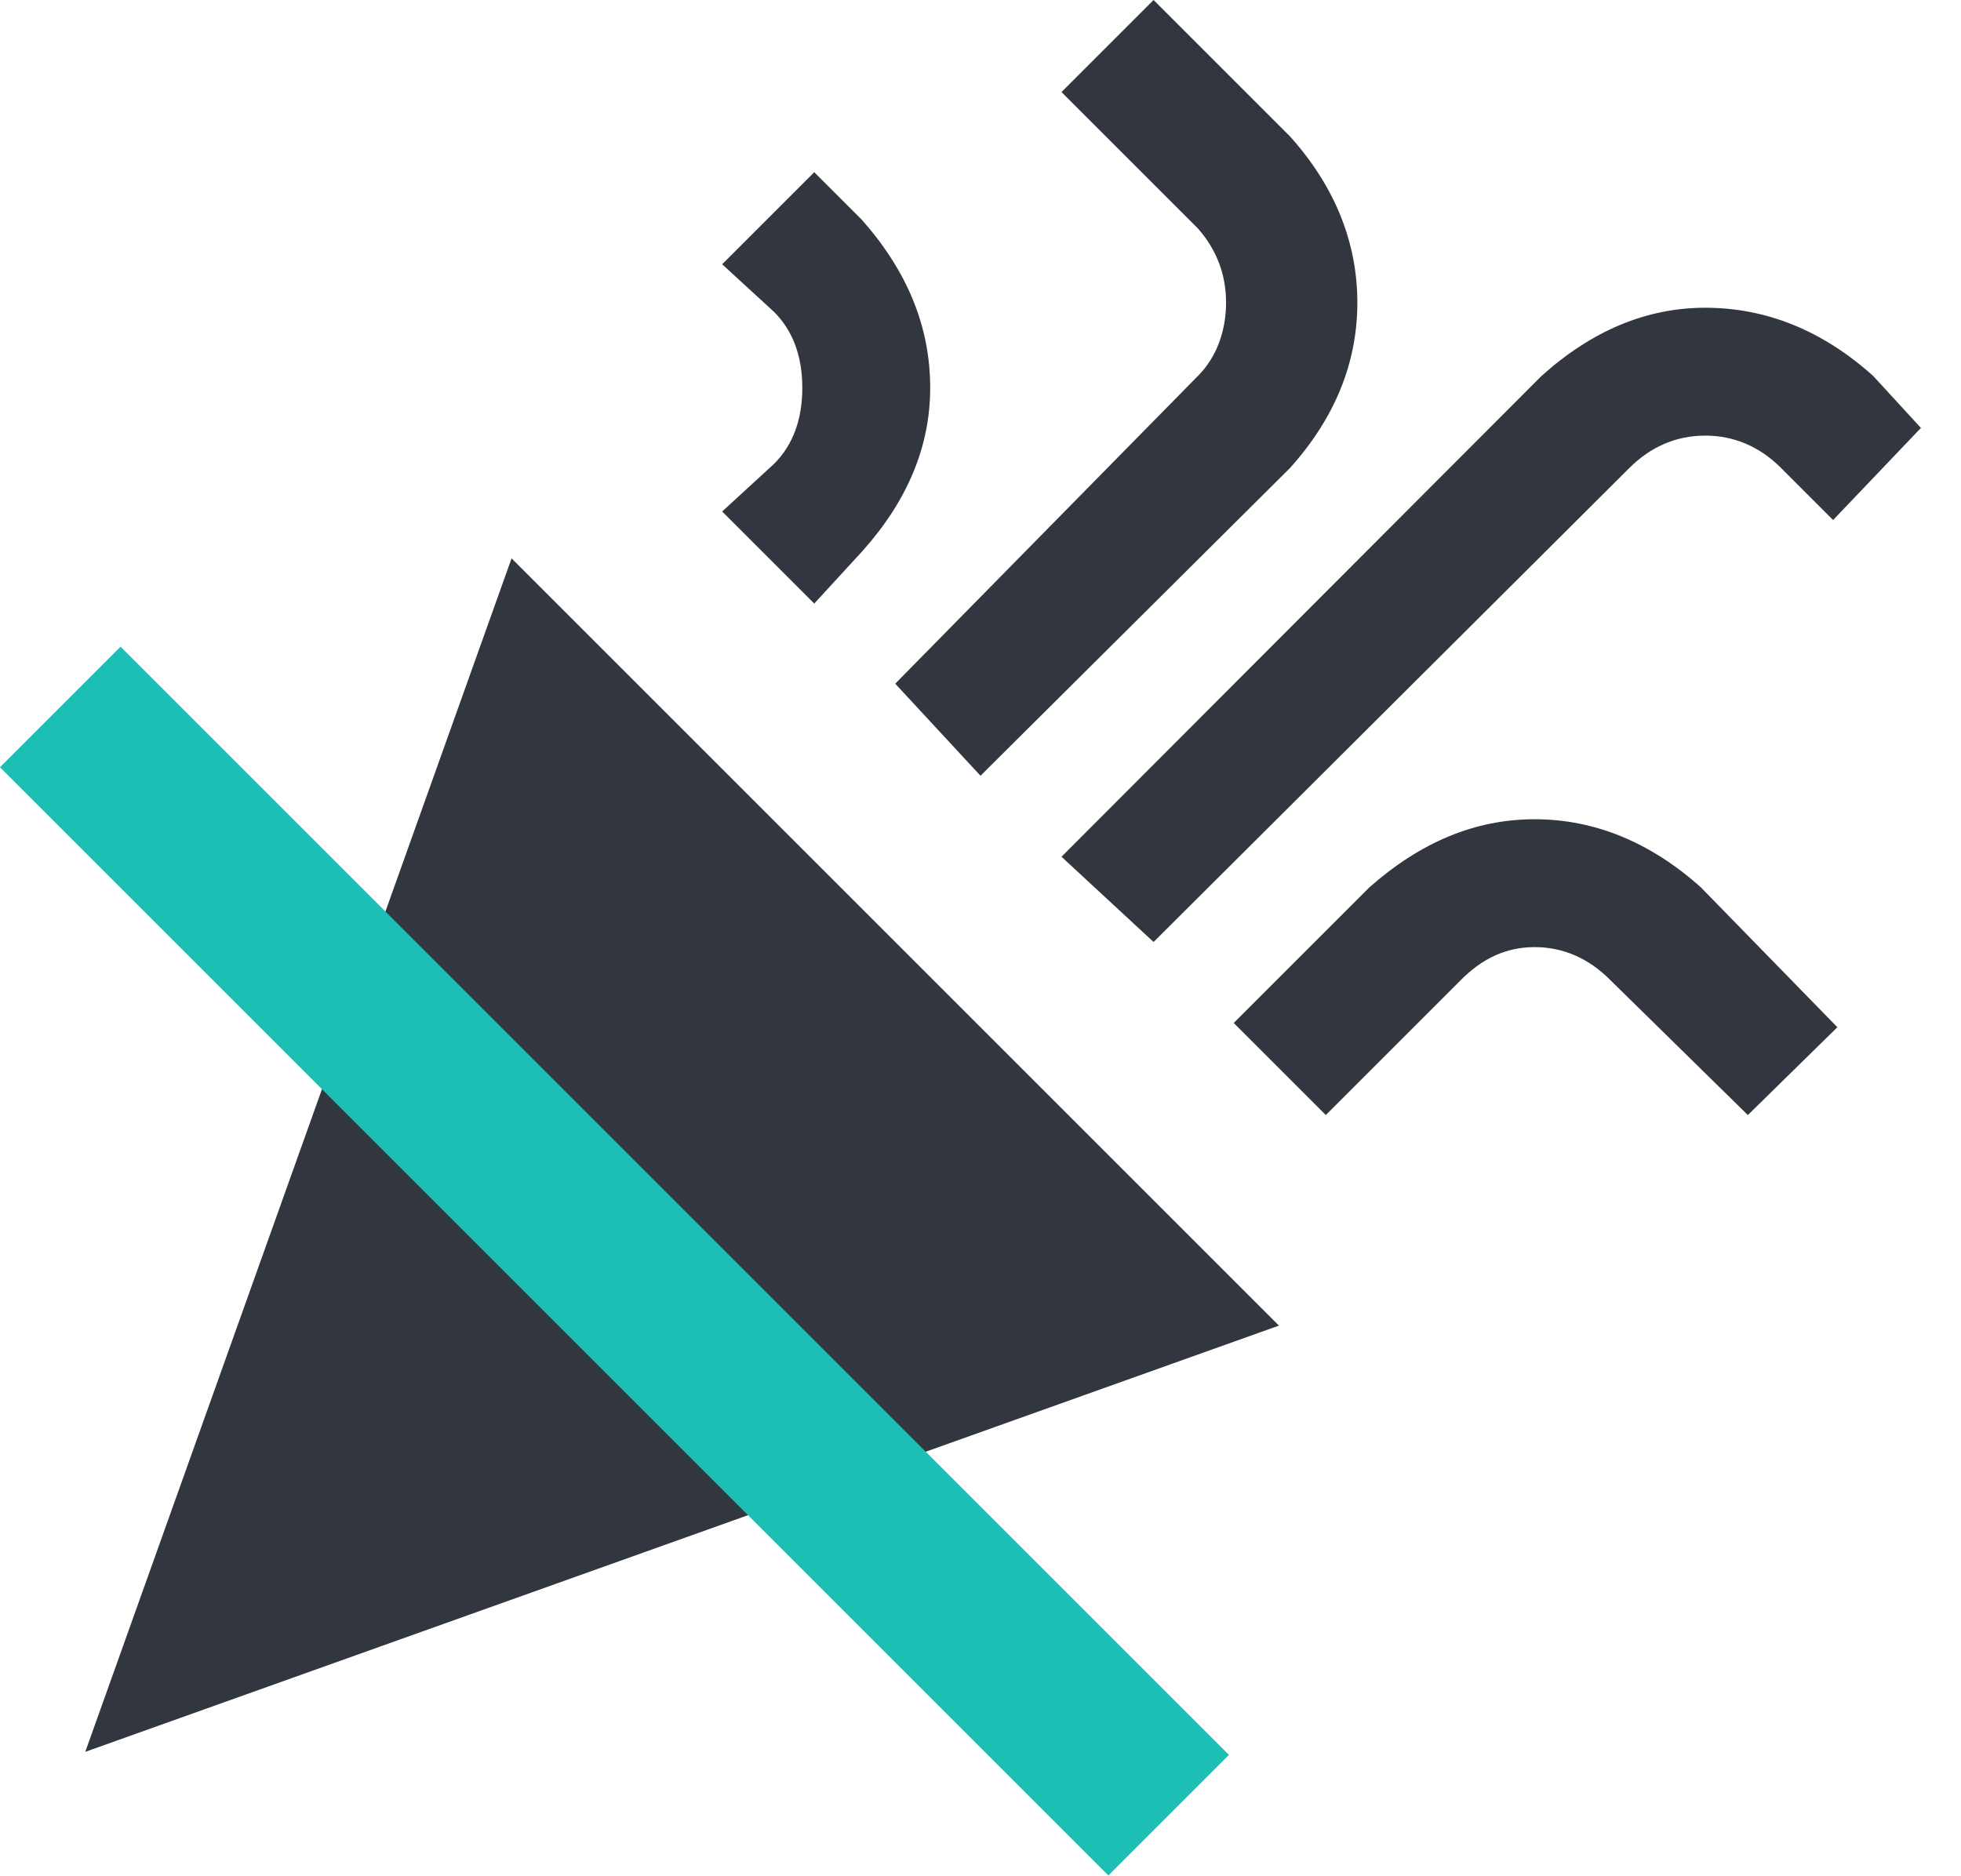
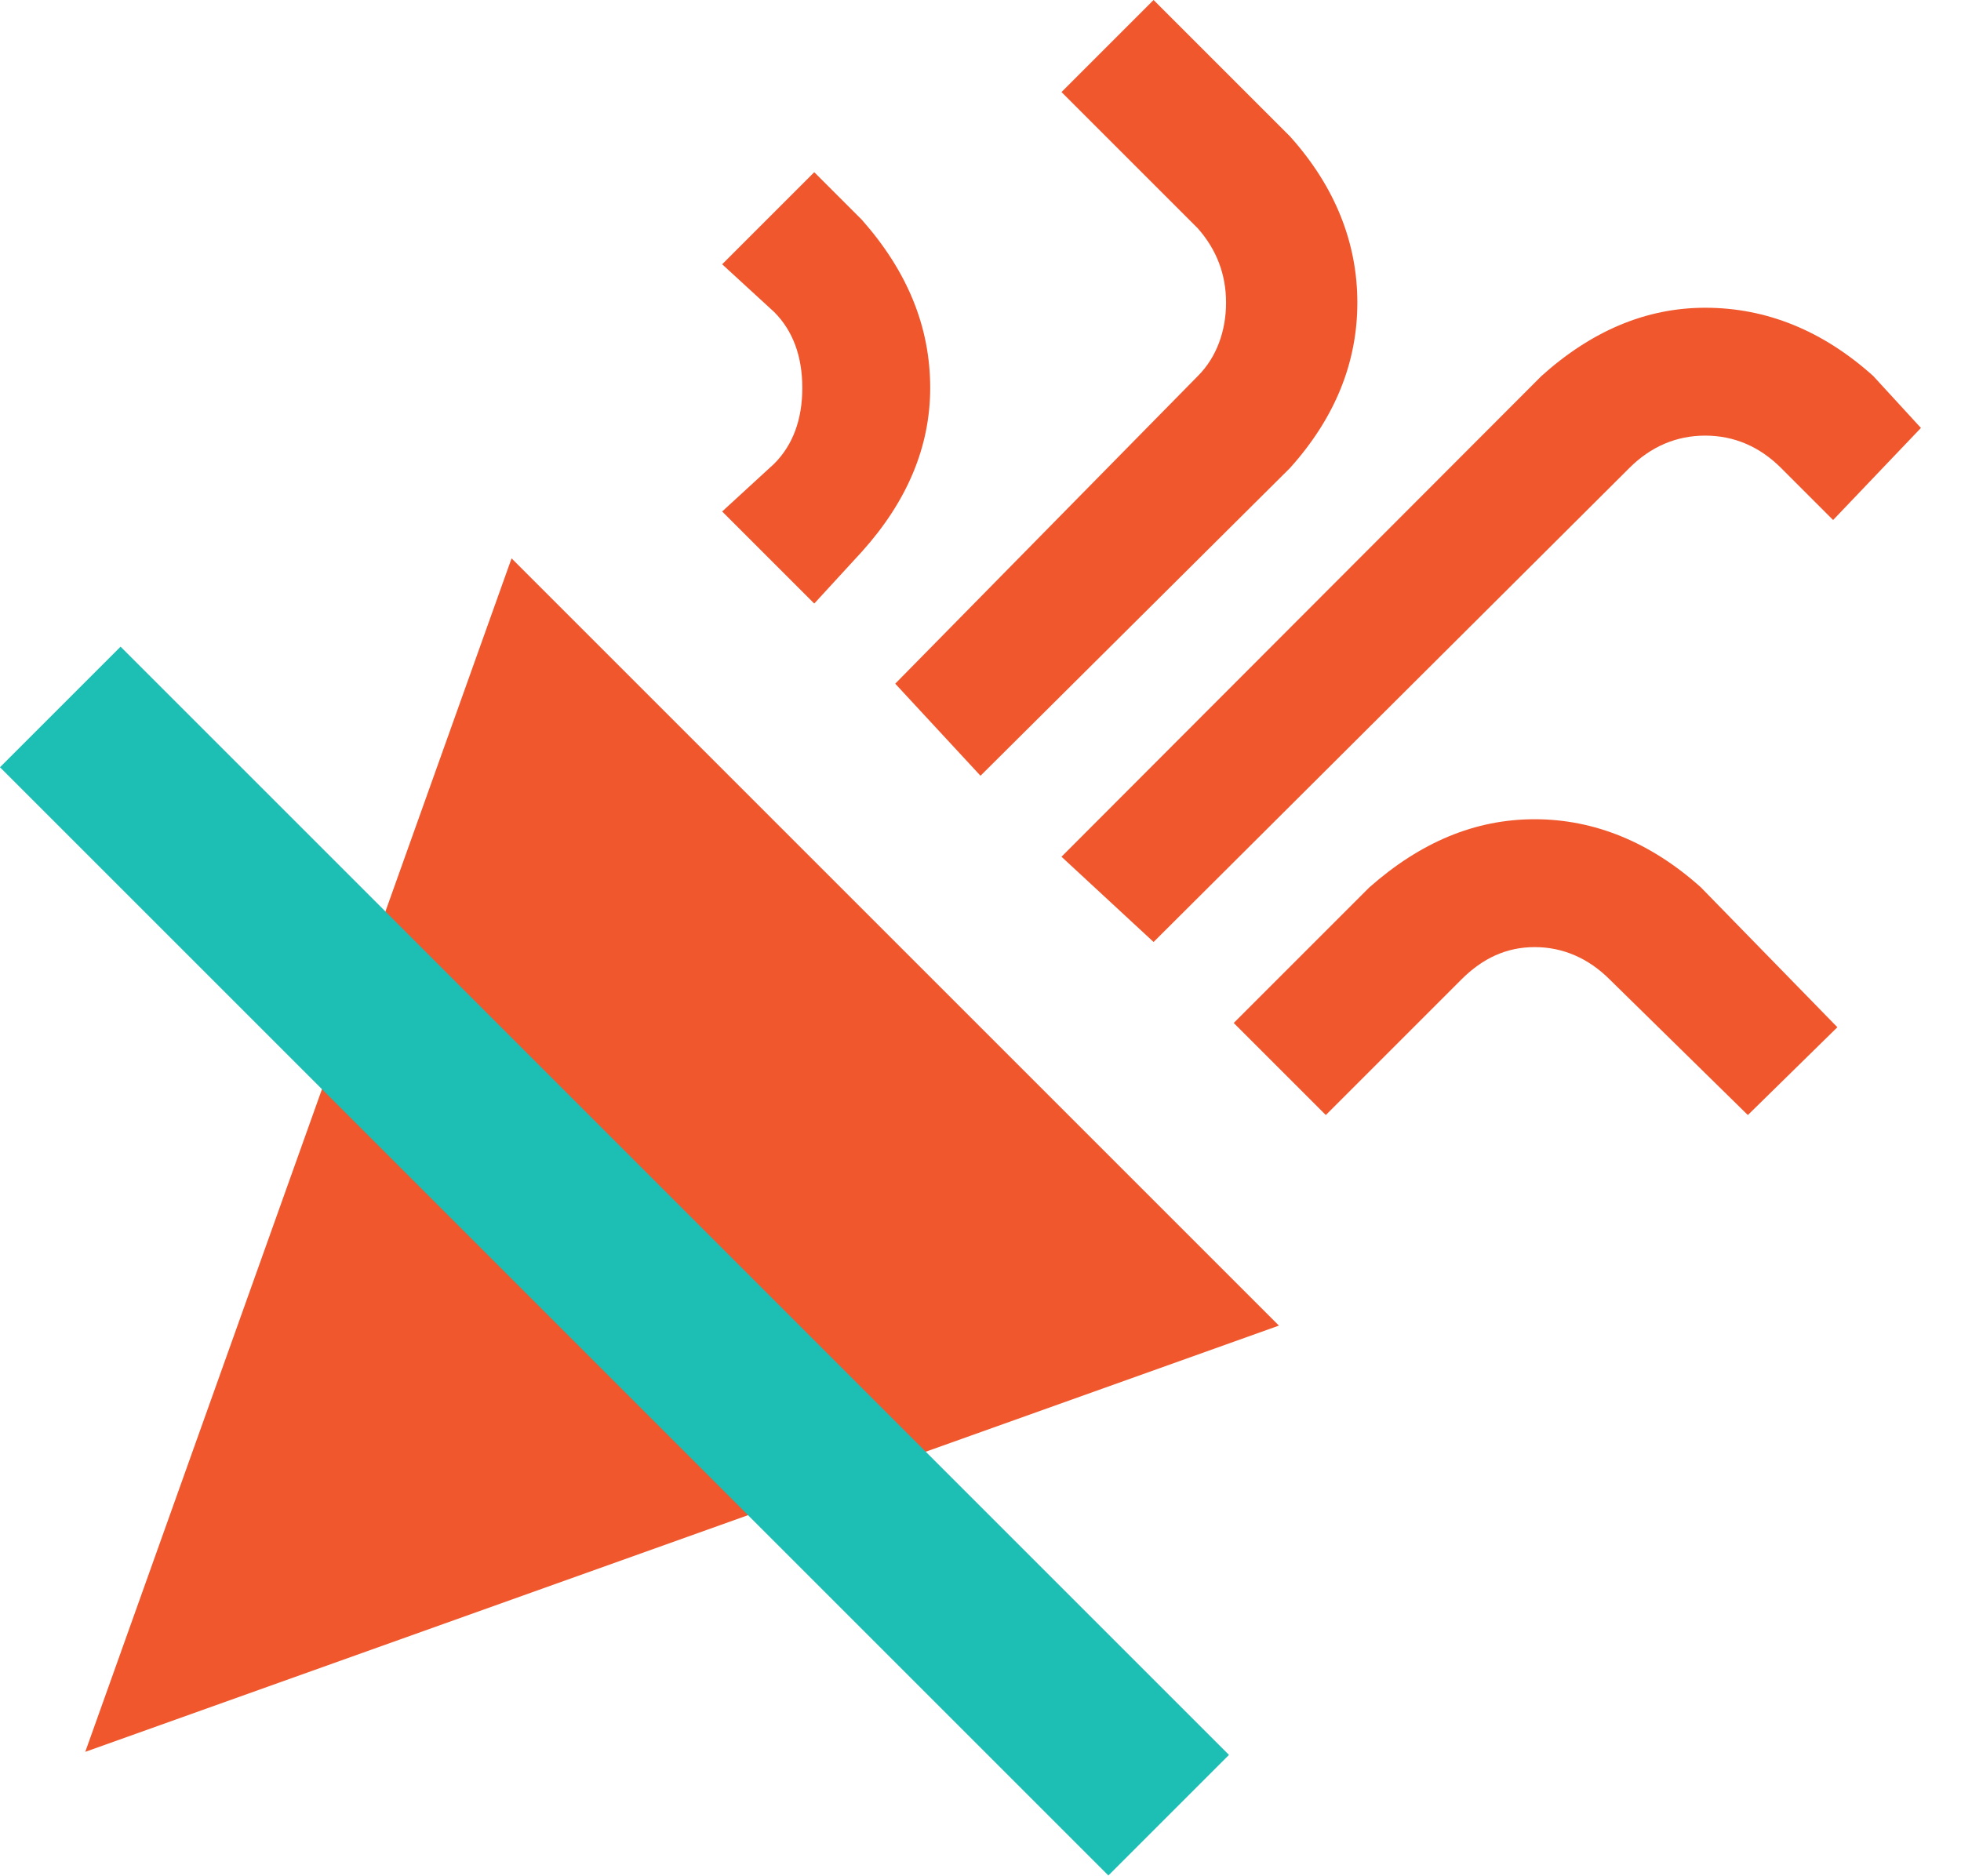
<svg xmlns="http://www.w3.org/2000/svg" width="23" height="22" viewBox="0 0 23 22" fill="none">
-   <path d="M13.53 0L12.45 1.08L14.05 2.68C14.27 2.93 14.38 3.22 14.38 3.55C14.38 3.88 14.27 4.19 14.05 4.41L10.5 8.02L11.5 9.1L15.13 5.49C15.66 4.9 15.92 4.25 15.92 3.55C15.92 2.85 15.66 2.19 15.13 1.6L13.53 0ZM9.55 2.02L8.47 3.1L9.08 3.66C9.3 3.88 9.41 4.18 9.41 4.55C9.41 4.92 9.3 5.22 9.08 5.44L8.47 6L9.55 7.08L10.11 6.47C10.64 5.88 10.91 5.24 10.91 4.55C10.91 3.83 10.64 3.18 10.11 2.58L9.55 2.02ZM20 3.61C19.31 3.61 18.67 3.88 18.08 4.41L12.45 10.05L13.53 11.05L19.11 5.49C19.36 5.24 19.66 5.11 20 5.11C20.34 5.11 20.64 5.24 20.89 5.49L21.5 6.1L22.53 5.02L21.97 4.41C21.38 3.88 20.72 3.61 20 3.61ZM6 6.55L1 20.55L15 15.55L6 6.55ZM18 9.61C17.3 9.61 16.66 9.88 16.06 10.41L14.47 12L15.55 13.08L17.14 11.49C17.39 11.24 17.67 11.11 18 11.11C18.33 11.11 18.63 11.24 18.88 11.49L20.5 13.08L21.55 12.05L19.95 10.41C19.36 9.88 18.7 9.61 18 9.61Z" fill="#31363F" />
+   <path d="M13.53 0L12.45 1.08L14.05 2.68C14.27 2.93 14.38 3.22 14.38 3.55C14.38 3.88 14.27 4.19 14.05 4.41L10.5 8.02L11.5 9.1L15.13 5.49C15.66 4.9 15.92 4.25 15.92 3.55C15.92 2.85 15.66 2.19 15.13 1.6L13.53 0ZM9.55 2.02L8.47 3.1L9.08 3.66C9.3 3.88 9.41 4.18 9.41 4.55C9.41 4.92 9.3 5.22 9.08 5.44L8.47 6L9.55 7.08L10.11 6.47C10.64 5.88 10.91 5.24 10.91 4.55C10.91 3.83 10.64 3.18 10.11 2.58L9.55 2.02ZM20 3.61C19.31 3.61 18.67 3.88 18.08 4.41L12.45 10.05L13.53 11.05L19.11 5.49C19.36 5.24 19.66 5.11 20 5.11C20.34 5.11 20.64 5.24 20.89 5.49L21.5 6.1L22.53 5.02L21.97 4.41C21.38 3.88 20.72 3.61 20 3.61ZM6 6.55L1 20.55L15 15.55L6 6.55ZM18 9.61C17.3 9.61 16.66 9.88 16.06 10.41L14.47 12L15.55 13.08L17.14 11.49C17.39 11.24 17.67 11.11 18 11.11C18.33 11.11 18.63 11.24 18.88 11.49L20.5 13.08L21.55 12.05L19.95 10.41C19.36 9.88 18.7 9.61 18 9.61Z" fill="#F0572D" />
  <line x1="0.707" y1="8.293" x2="13.707" y2="21.293" stroke="#1DBEB4" stroke-width="2" />
</svg>
